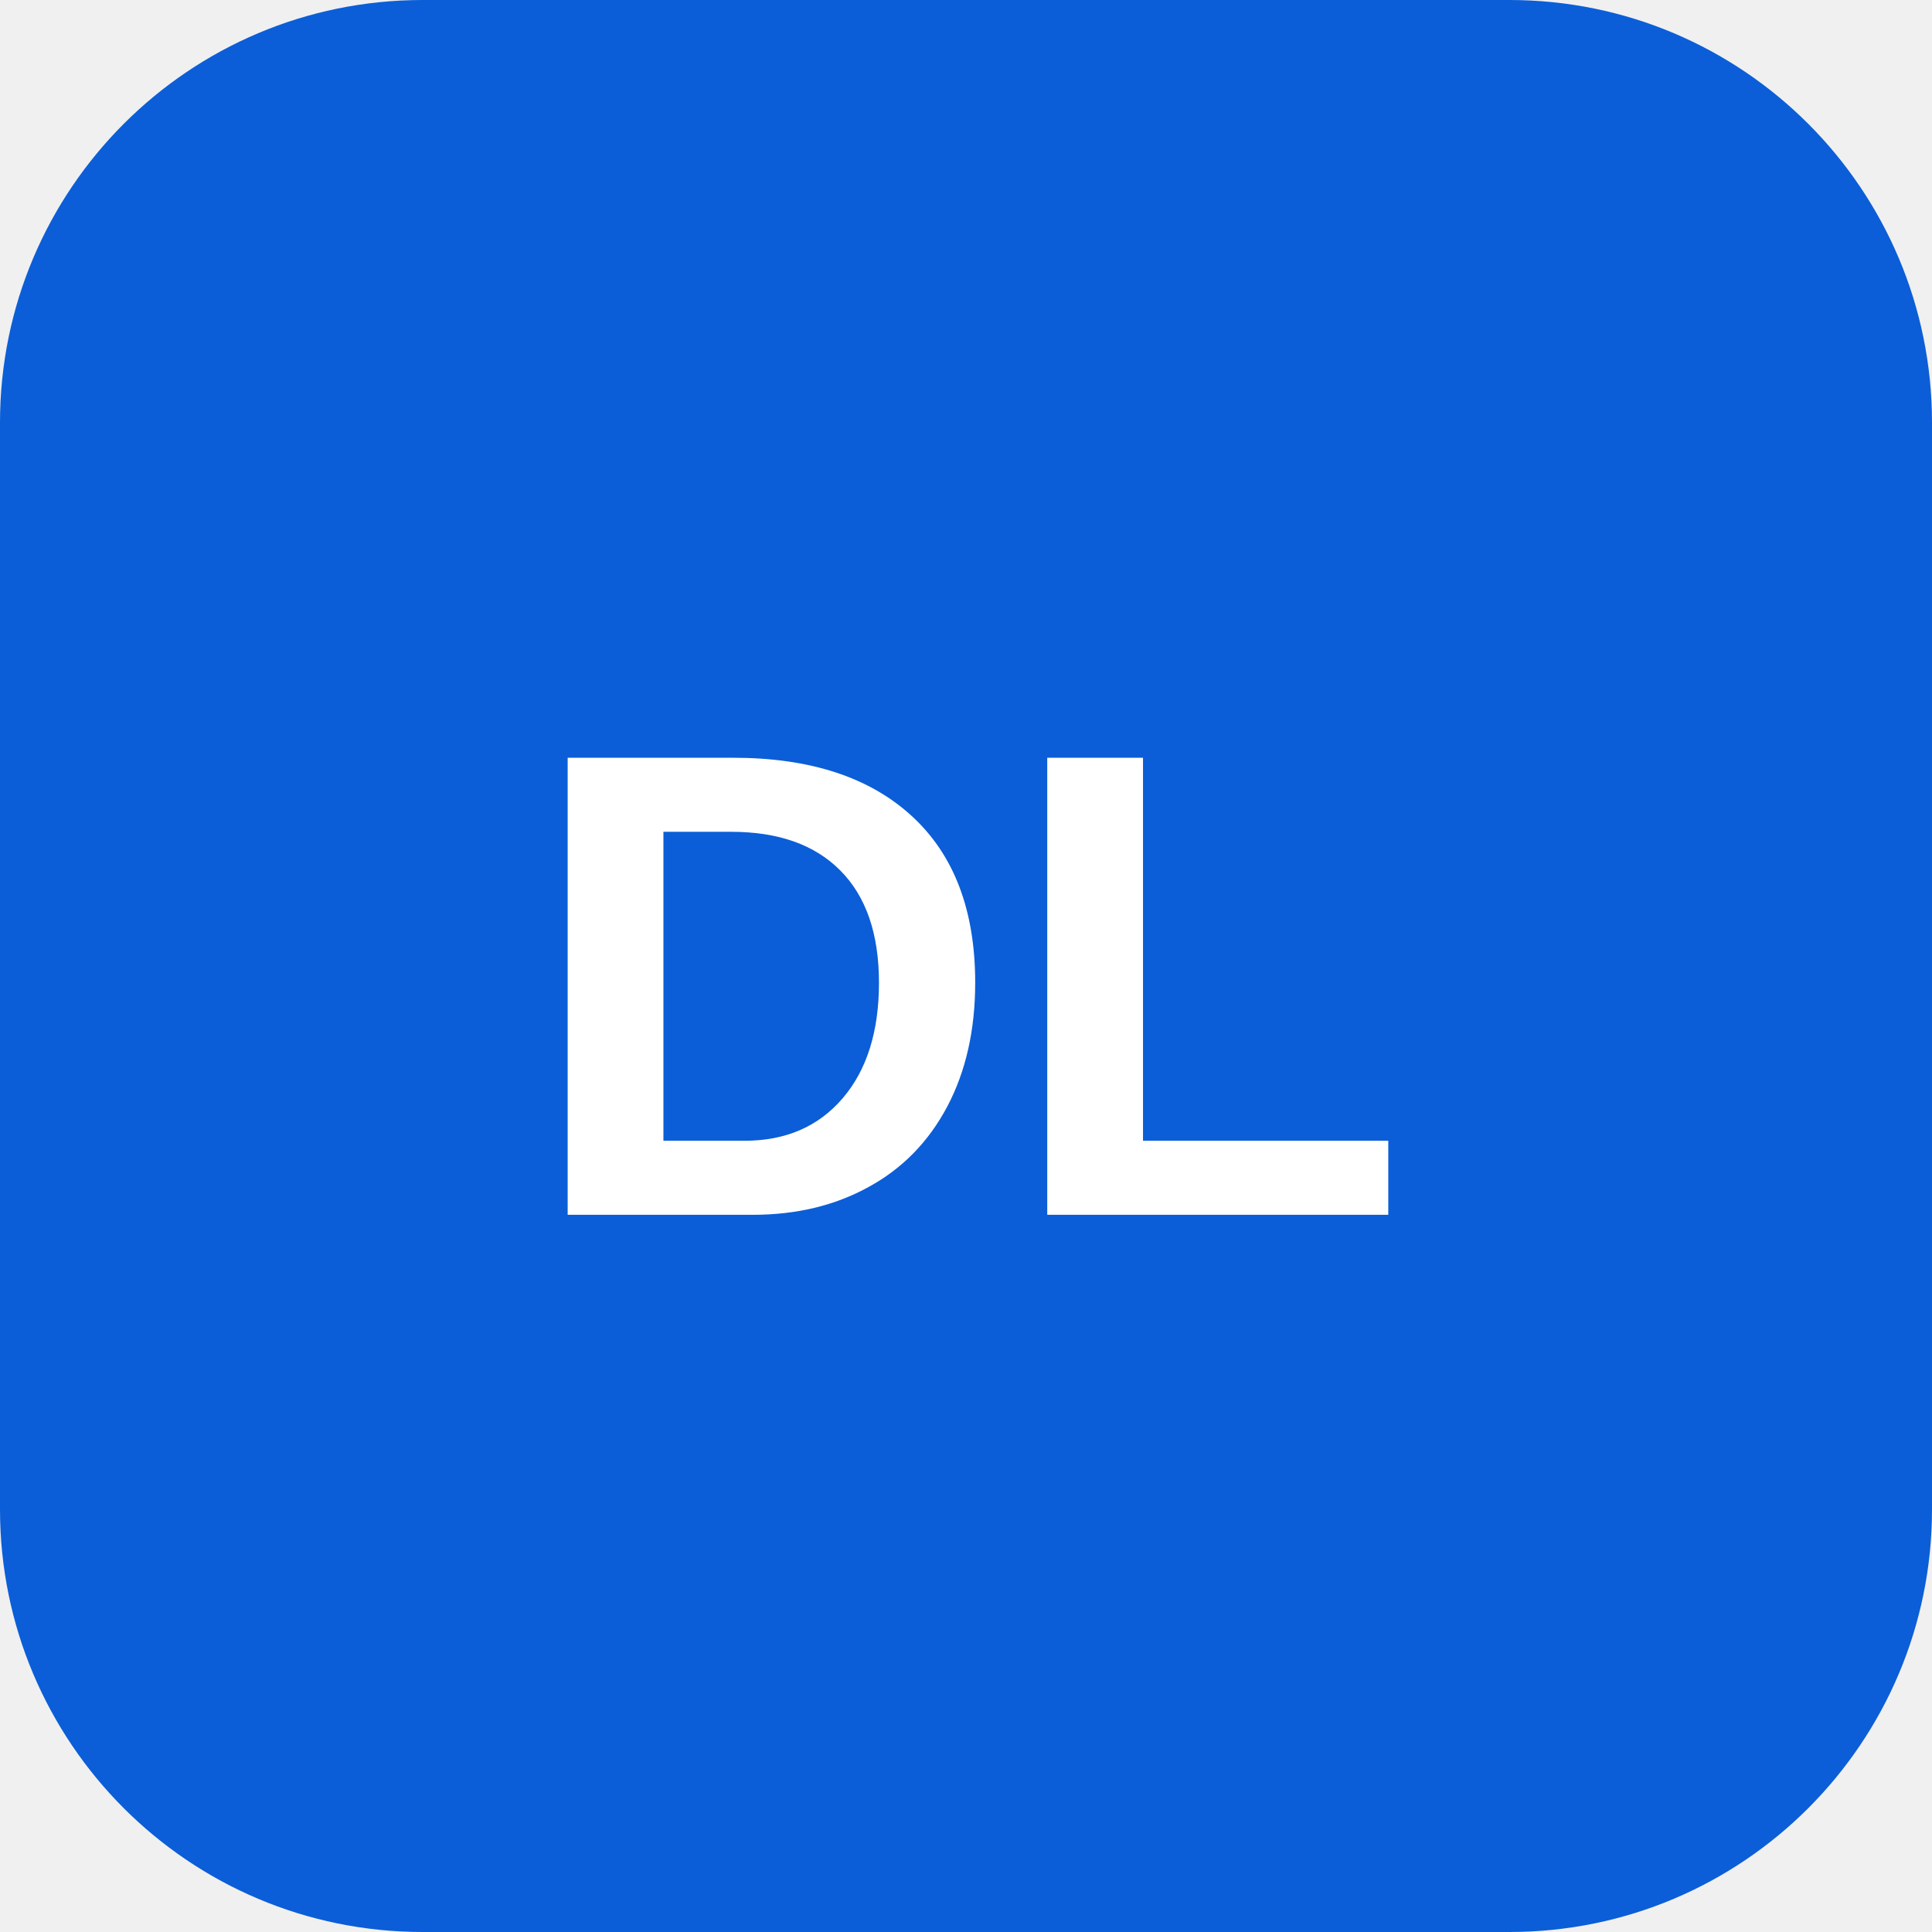
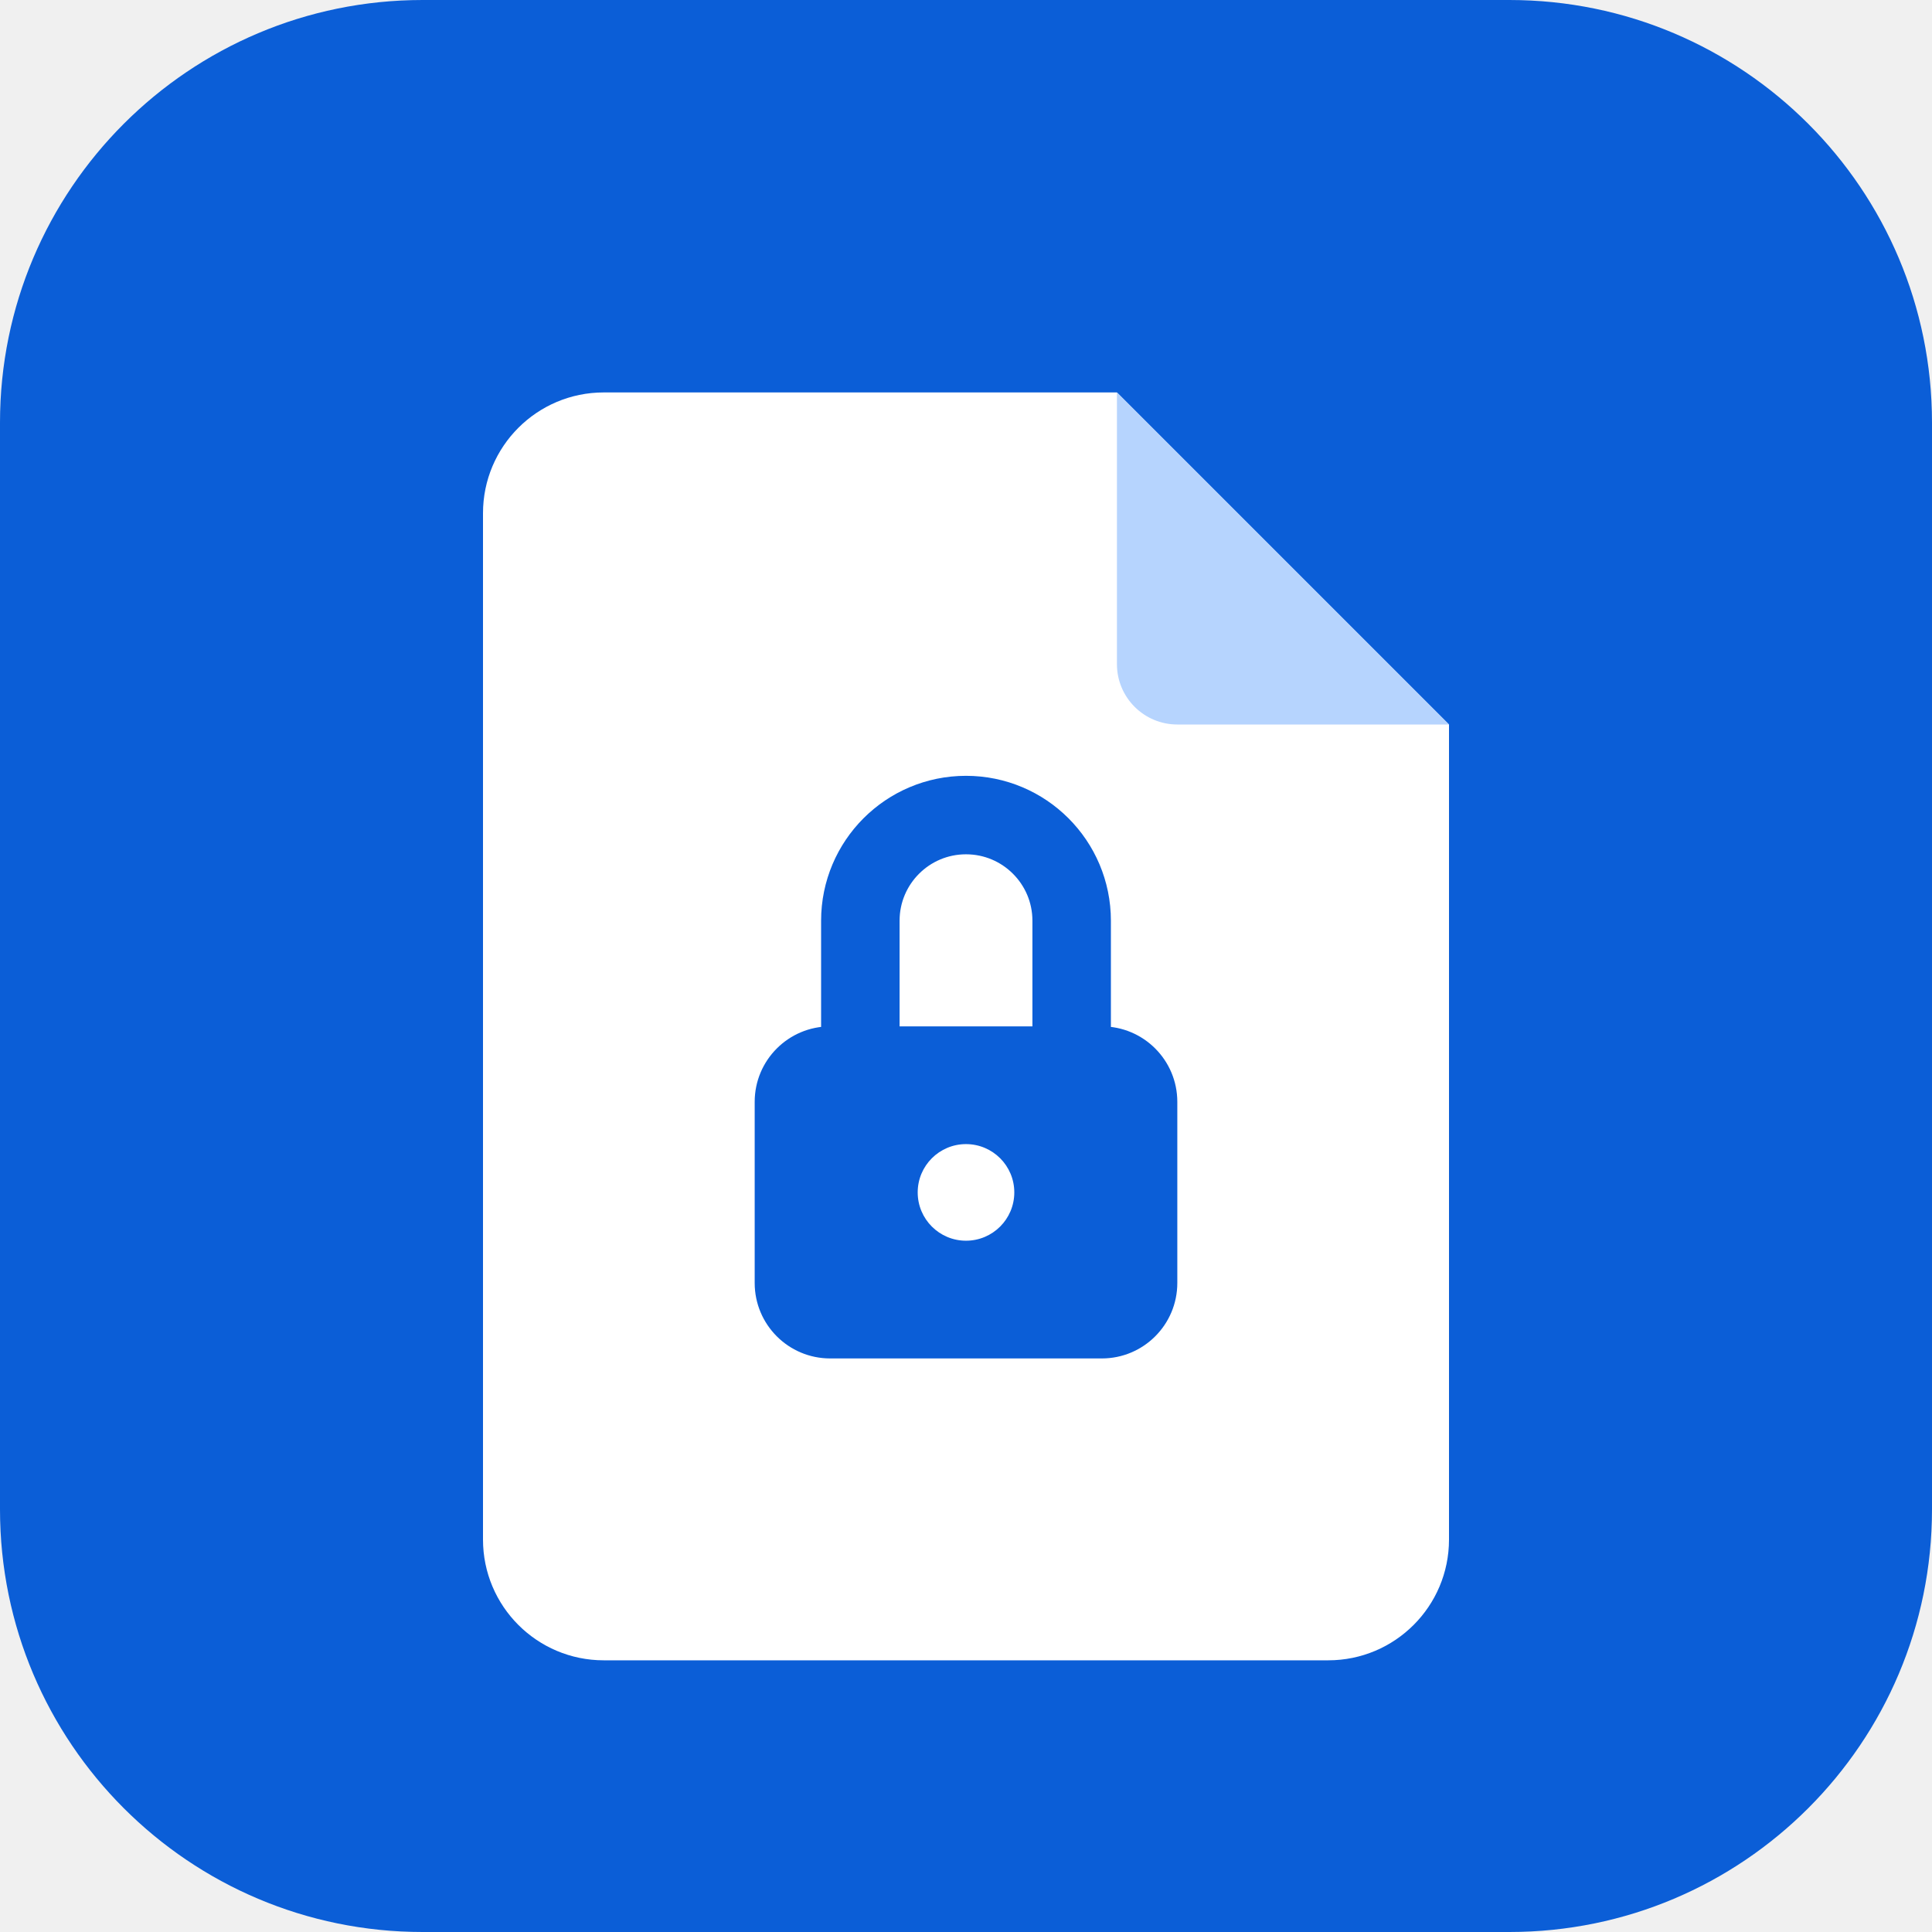
<svg xmlns="http://www.w3.org/2000/svg" width="64" height="64" viewBox="0 0 64 64" role="img">
  <rect width="64" height="64" rx="14" fill="#0B5ED7" />
-   <text x="32" y="34" text-anchor="middle" dominant-baseline="middle" font-family="Segoe UI, Arial, sans-serif" font-size="22" font-weight="700" fill="#FFFFFF">DL</text>
+   <path fill="#FFFFFF" d="M20 13h17l11 11v27a4 4 0 0 1-4 4H20a4 4 0 0 1-4-4V17a4 4 0 0 1 4-4z" />
+   <path fill="#B6D4FE" d="M37 13v9a2 2 0 0 0 2 2h9" />
+   <rect x="25" y="34" width="14" height="11" rx="2.5" fill="#0B5ED7" />
+   <path fill="none" stroke="#0B5ED7" stroke-width="2.6" stroke-linecap="round" d="M28.5 34v-3.5a3.5 3.5 0 0 1 7 0V34" />
+   <circle cx="32" cy="39.5" r="1.6" fill="#FFFFFF" />
</svg>
